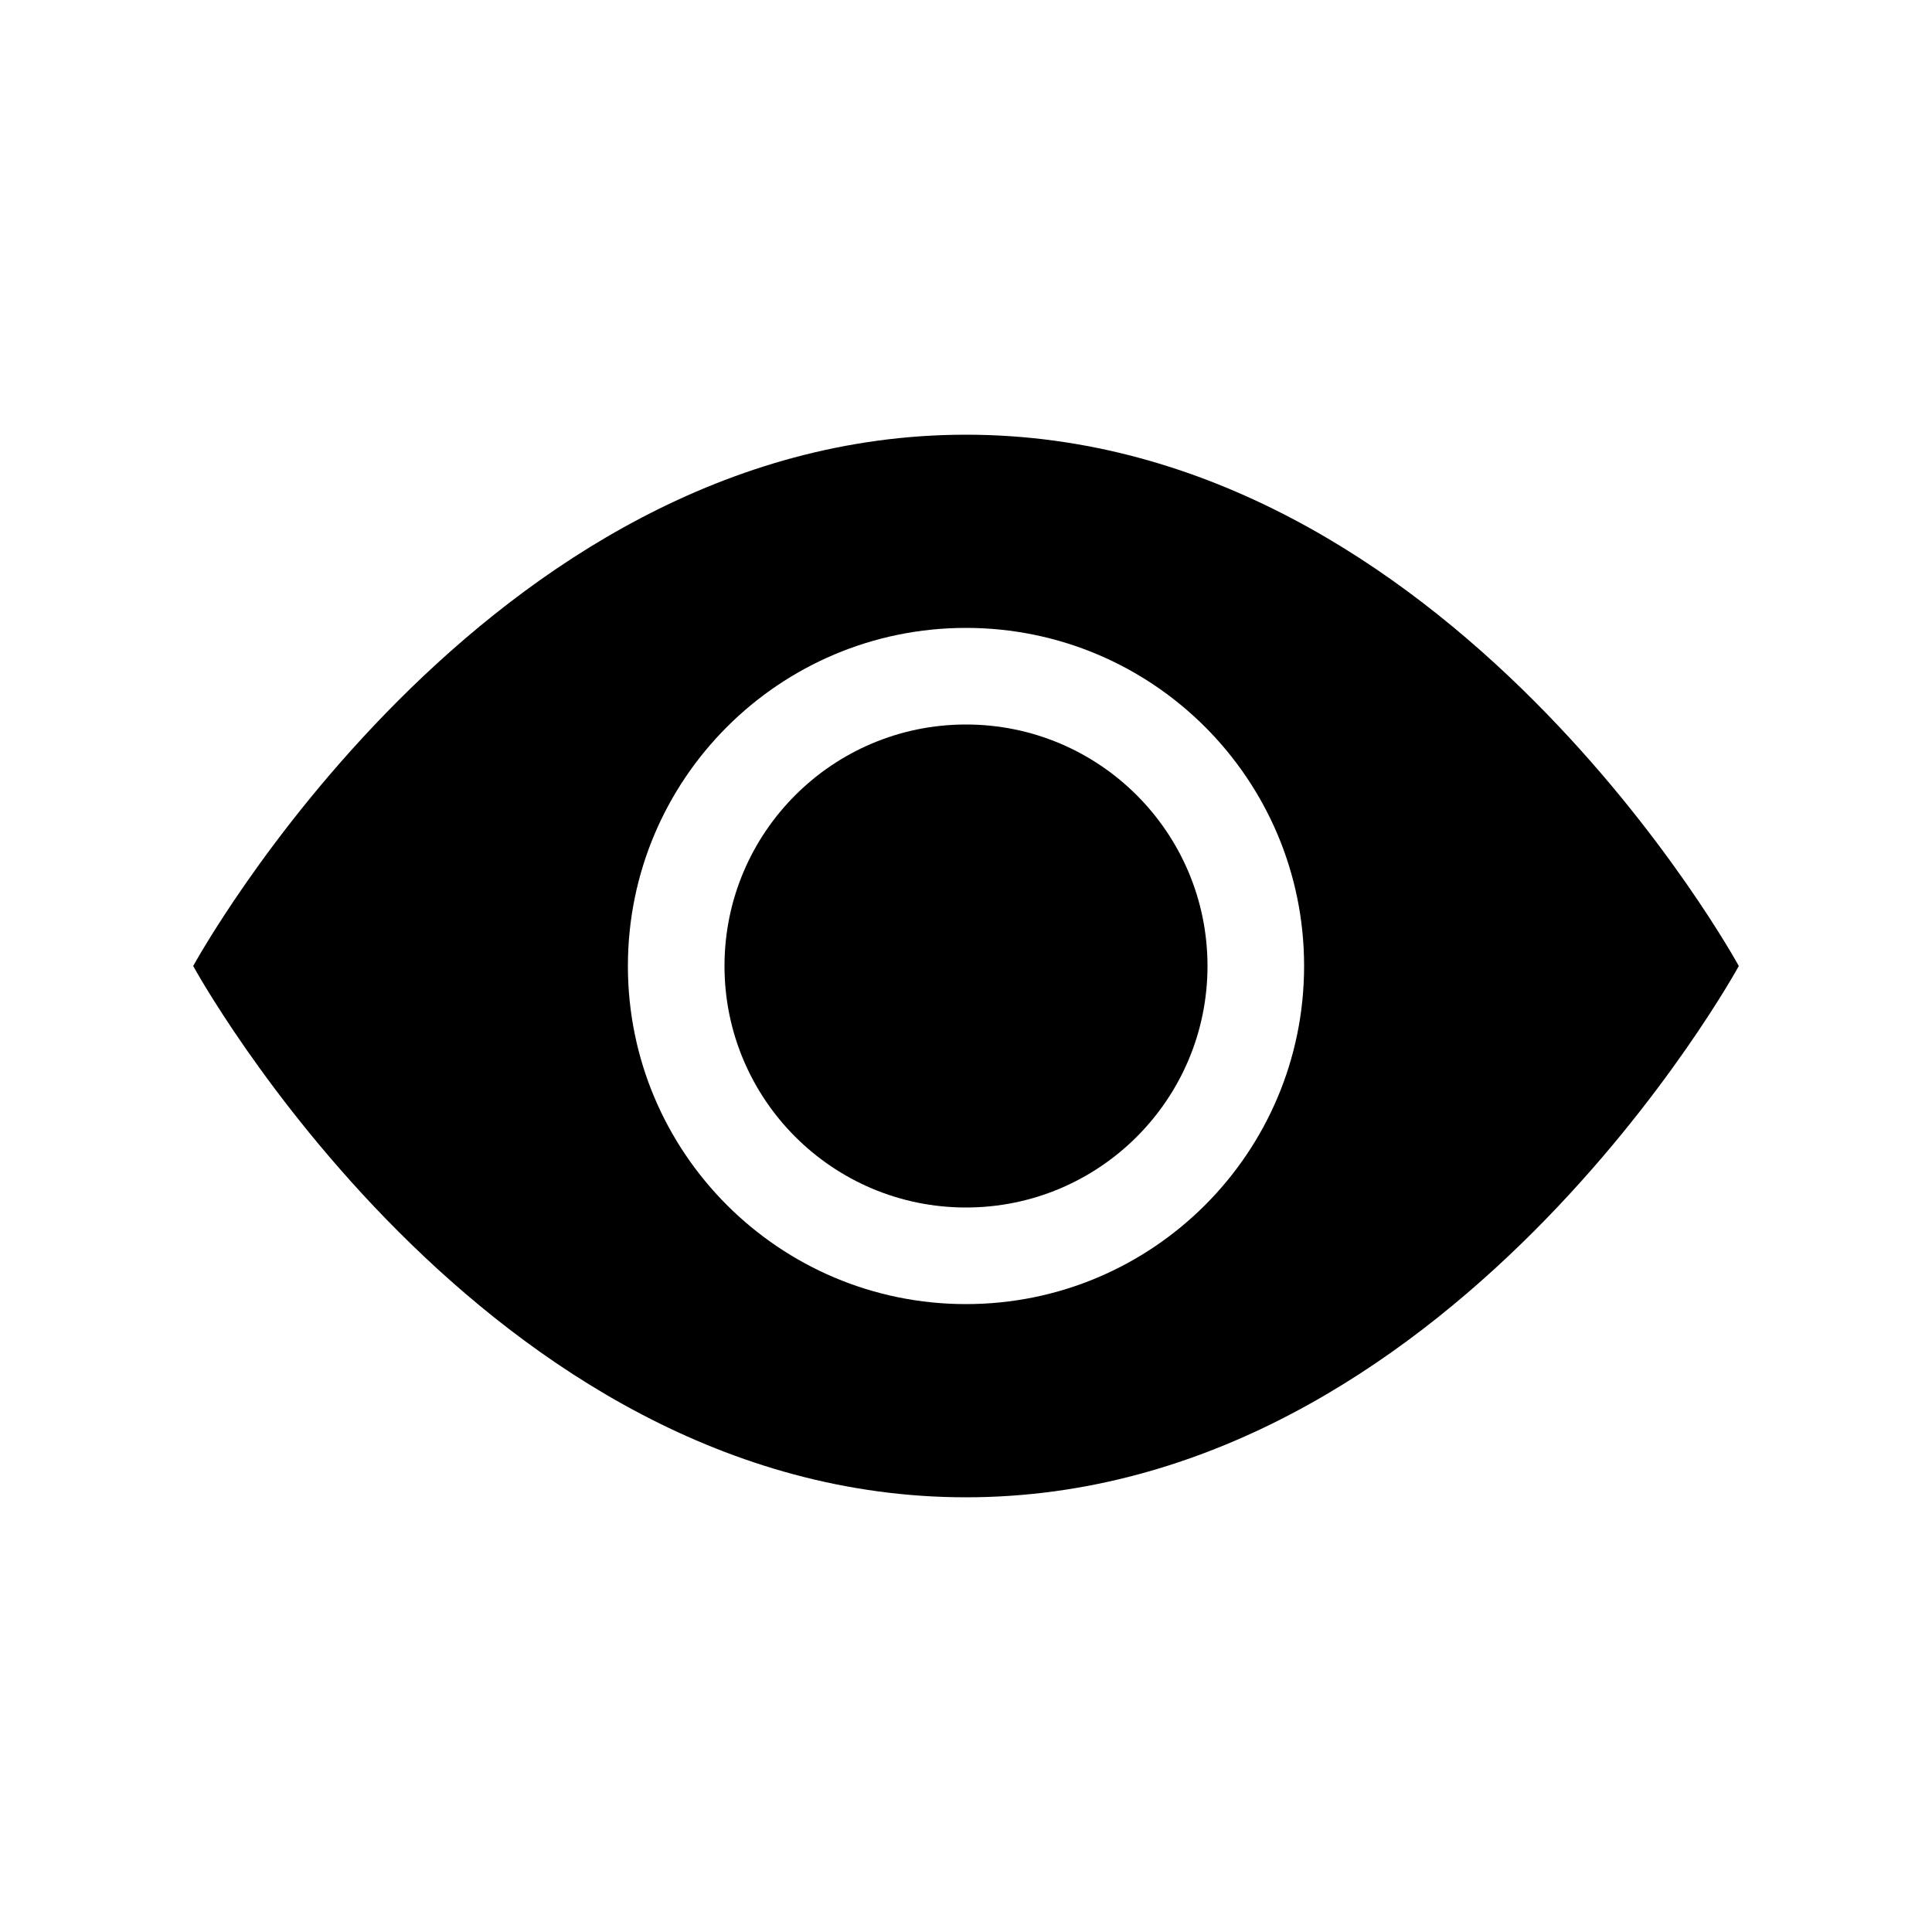
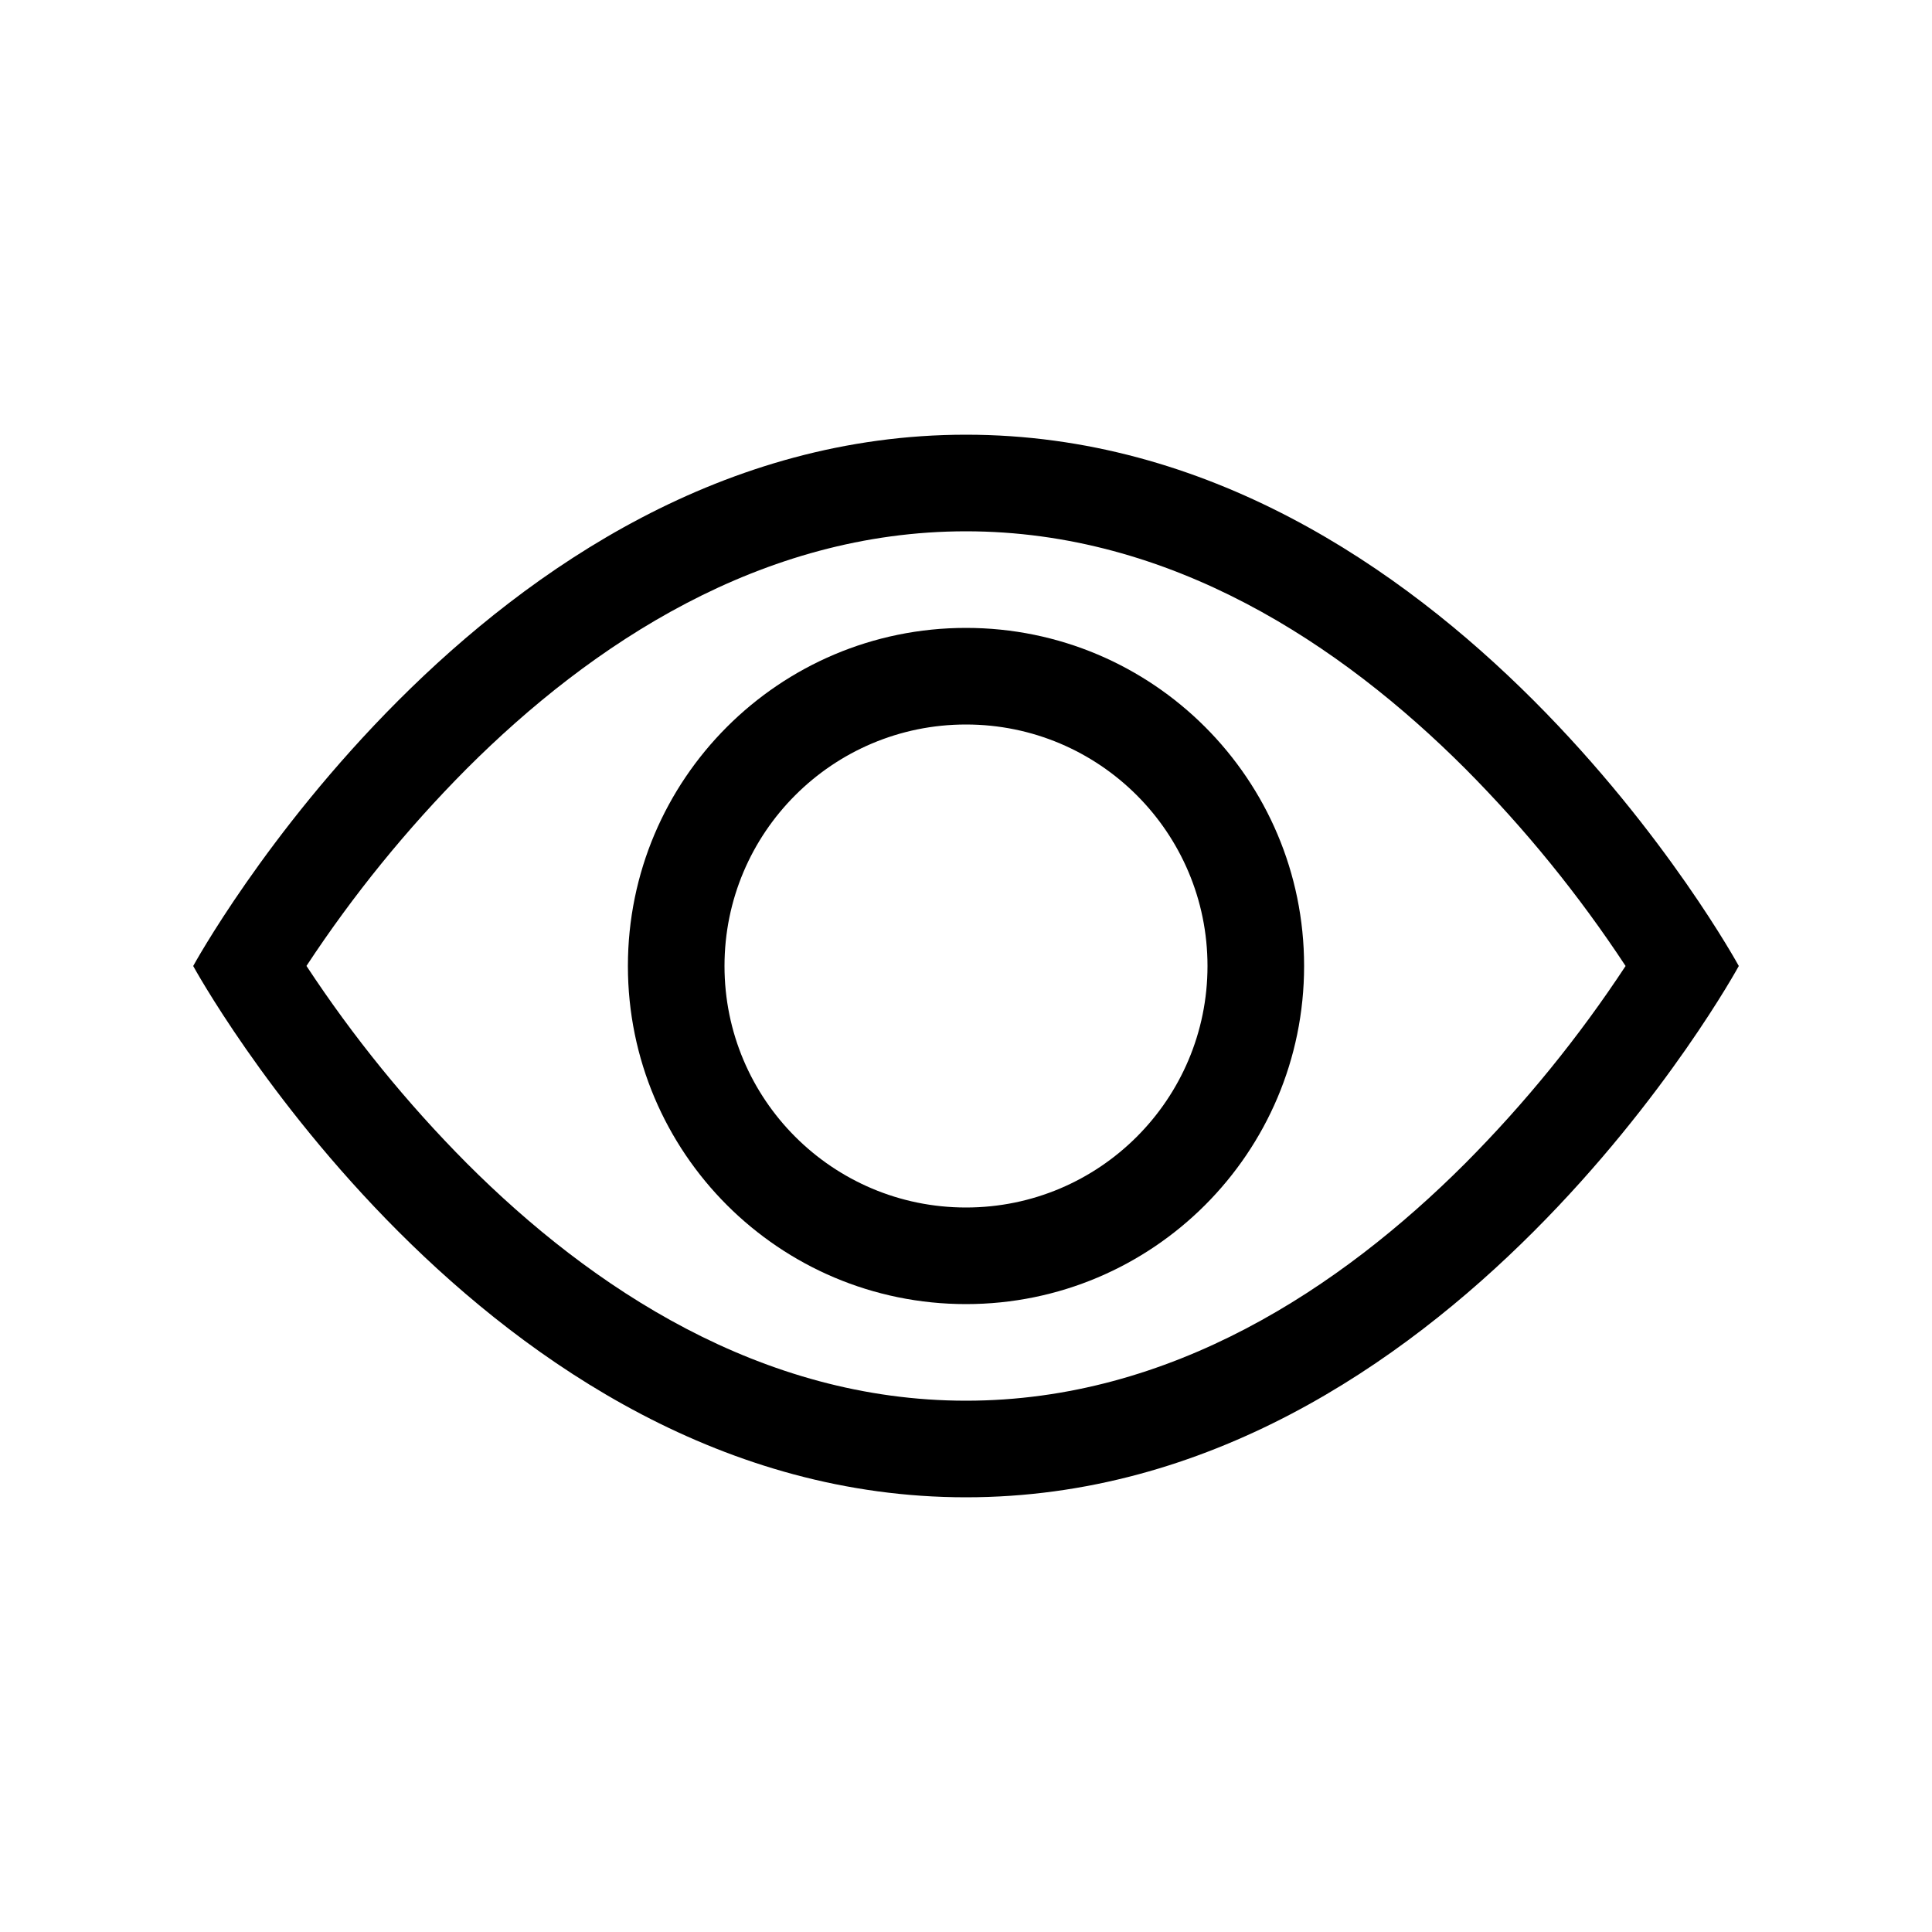
<svg xmlns="http://www.w3.org/2000/svg" class="bi bi-eye" width="1em" height="1em" viewBox="0 0 20 20" fill="currentColor">
-   <path d="M12.5 10a2.5 2.5 0 11-5 0 2.5 2.5 0 015 0z" />
-   <path fill-rule="evenodd" d="M2 10s3-5.5 8-5.5 8 5.5 8 5.5-3 5.5-8 5.5S2 10 2 10zm8 3.5a3.5 3.5 0 100-7 3.5 3.5 0 000 7z" clip-rule="evenodd" />
+   <path fill-rule="evenodd" d="M18 10s-3-5.5-8-5.5S2 10 2 10s3 5.5 8 5.5 8-5.5 8-5.5zM3.173 10a13.133 13.133 0 001.66 2.043C6.12 13.332 7.88 14.5 10 14.5c2.12 0 3.879-1.168 5.168-2.457A13.133 13.133 0 0016.828 10a13.133 13.133 0 00-1.66-2.043C13.879 6.668 12.119 5.5 10 5.5c-2.12 0-3.879 1.168-5.168 2.457A13.133 13.133 0 003.172 10z" clip-rule="evenodd" />
+   <path fill-rule="evenodd" d="M10 7.5a2.5 2.5 0 100 5 2.5 2.5 0 000-5zM6.5 10a3.5 3.5 0 117 0 3.5 3.5 0 01-7 0z" clip-rule="evenodd" />
</svg>
